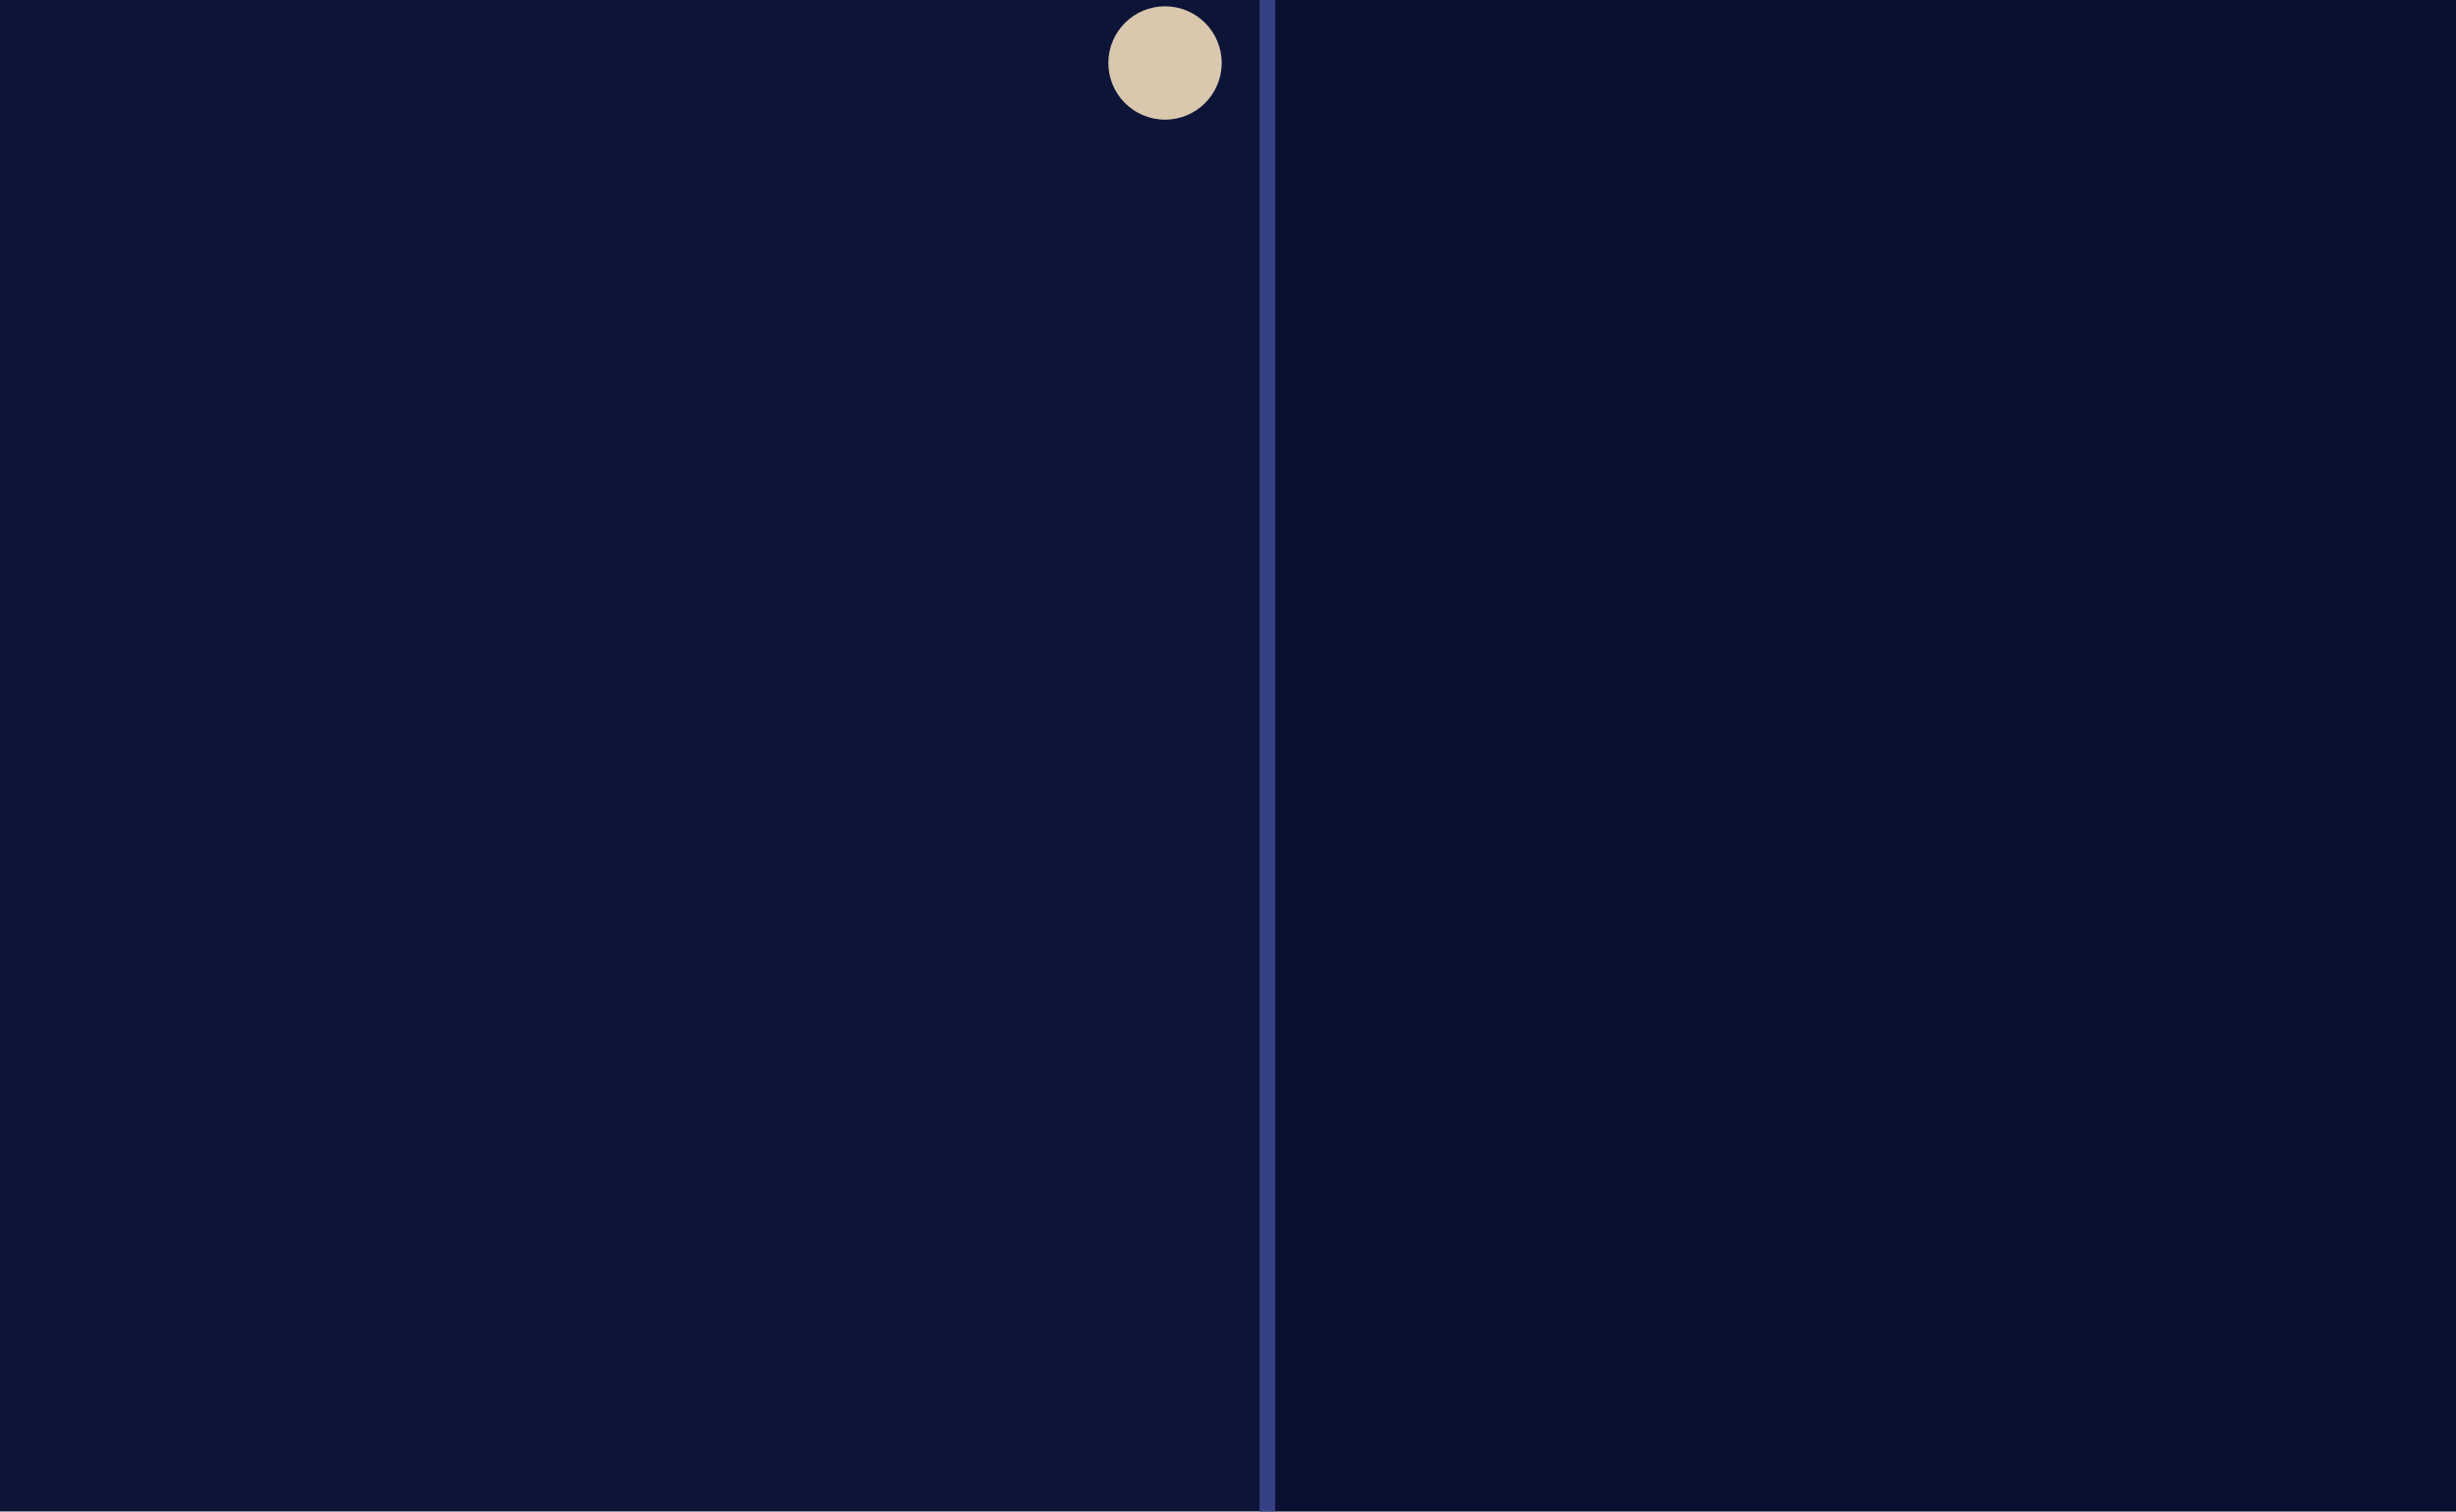
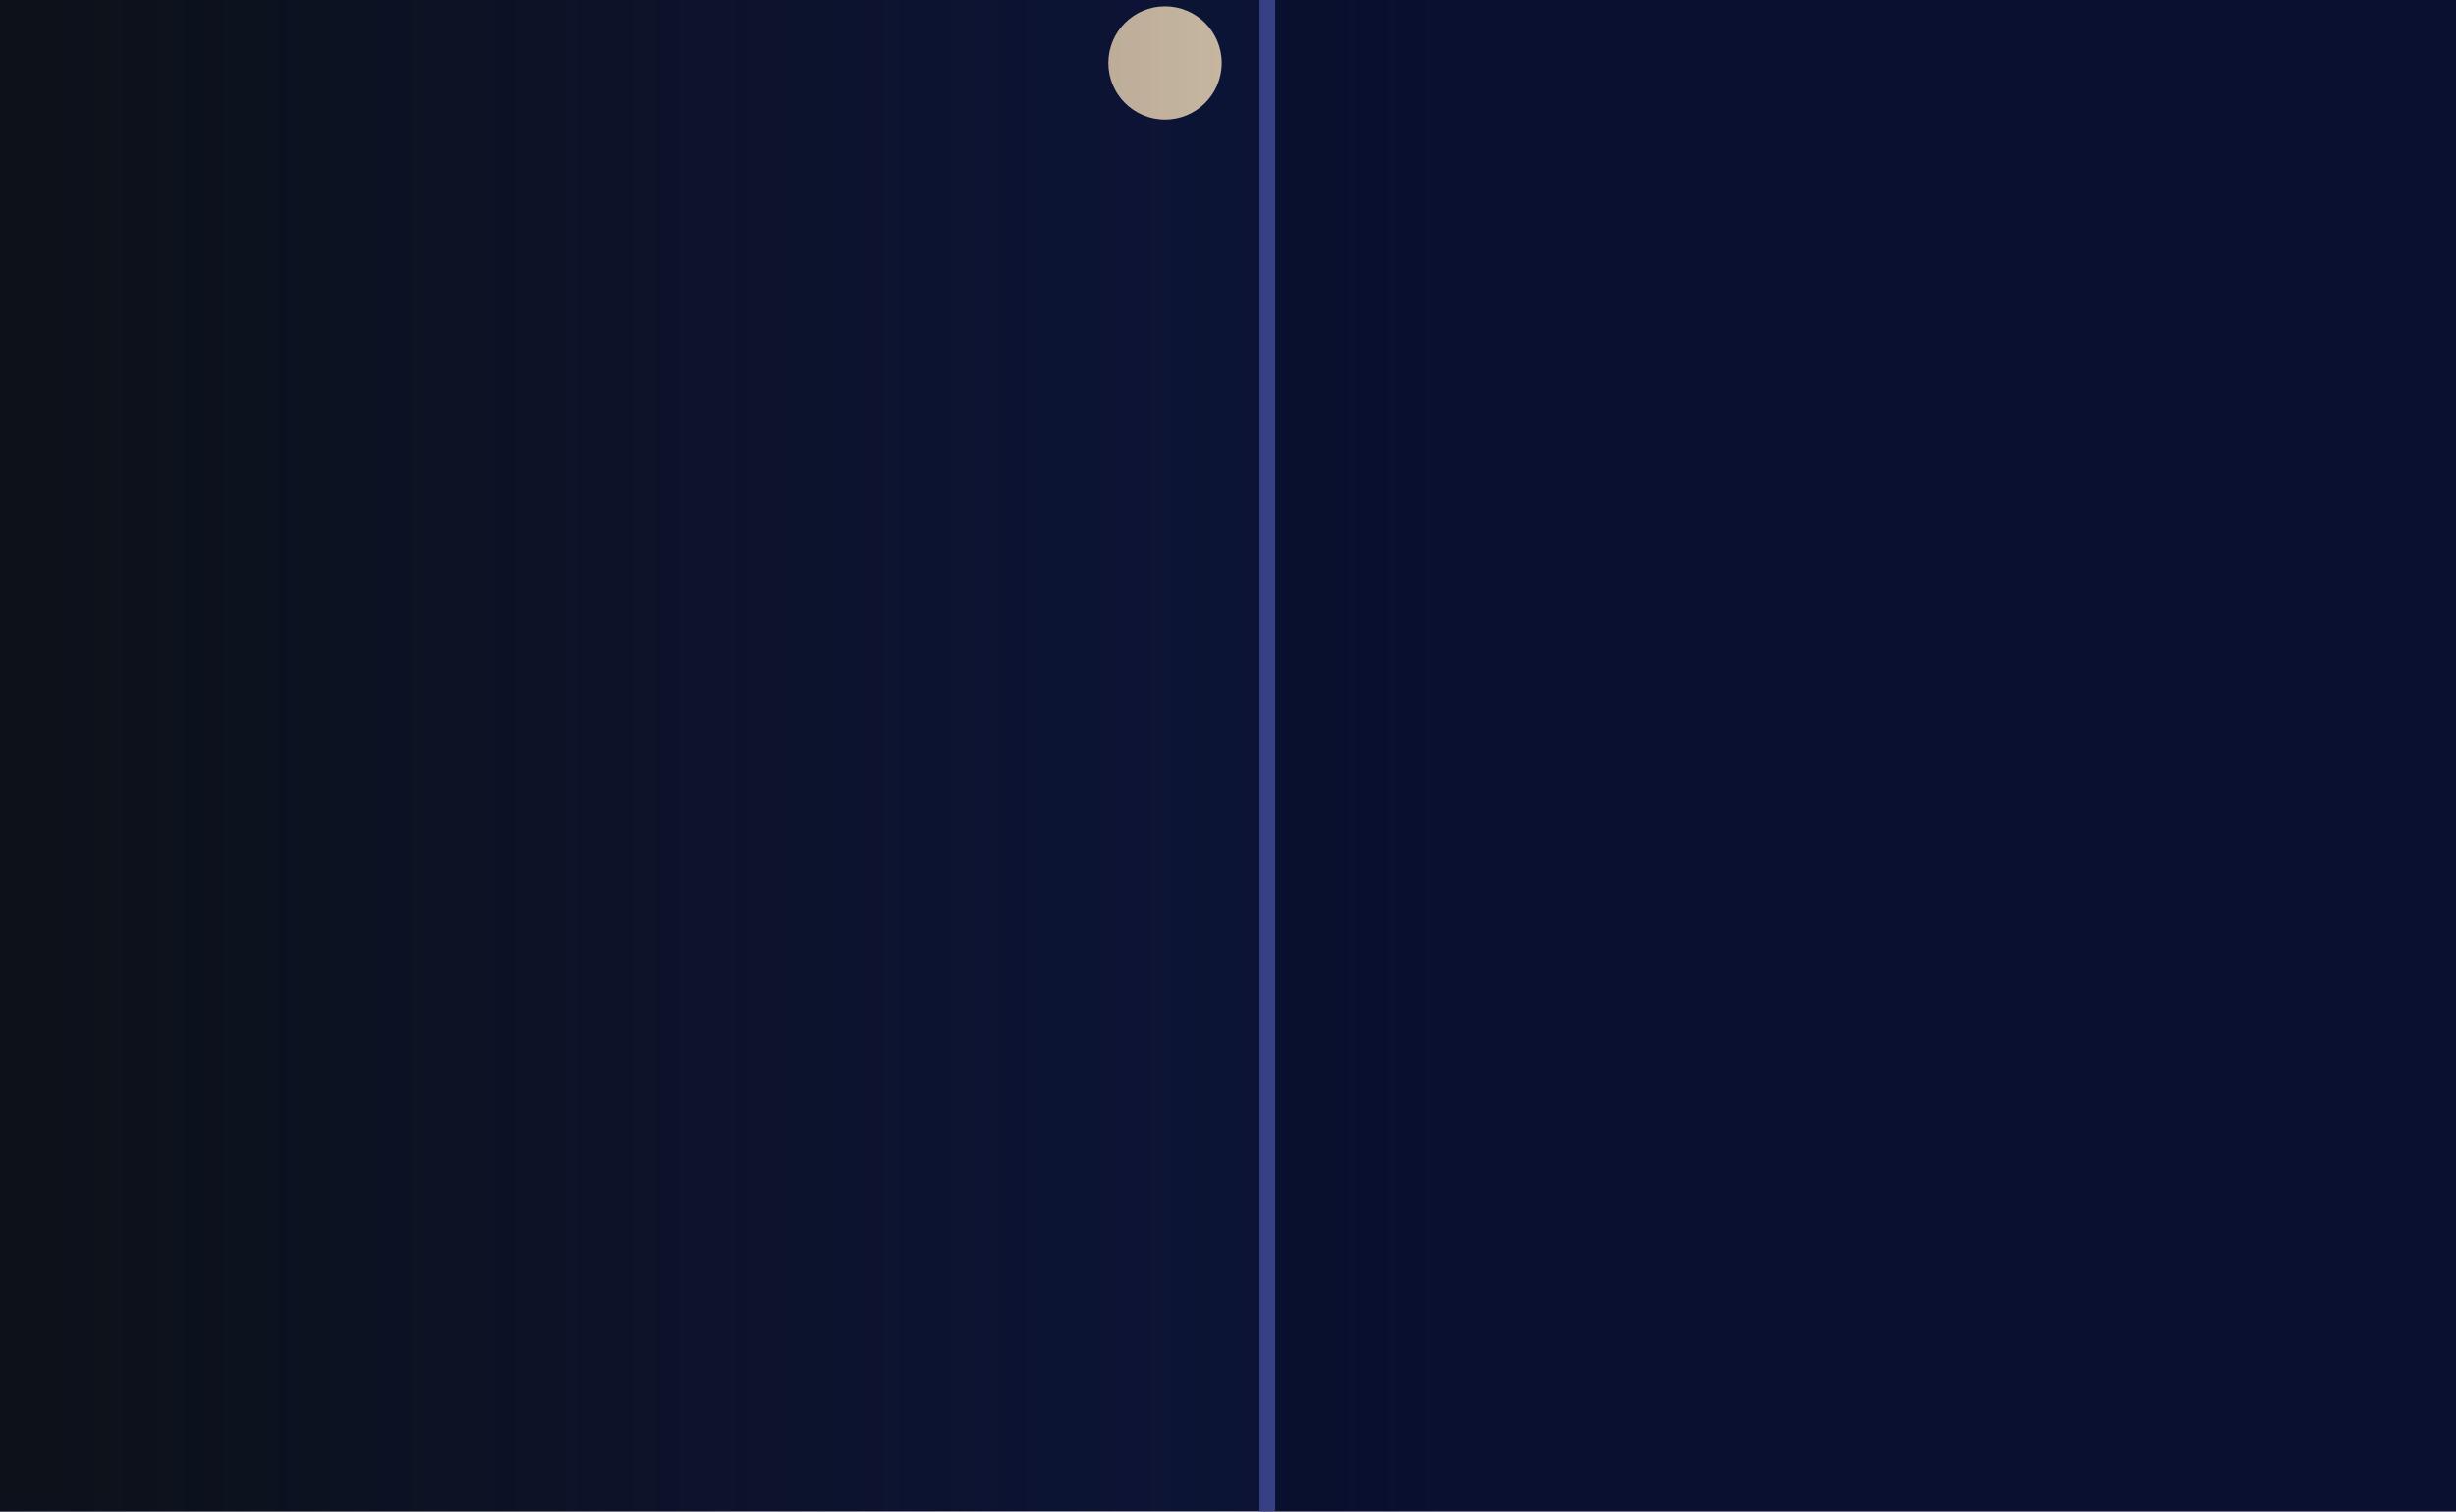
<svg xmlns="http://www.w3.org/2000/svg" viewBox="0 0 78 48" width="78" height="48" role="img" aria-label="">
  <defs>
    <radialGradient id="nbK">
      <stop offset="0" stop-color="#000" stop-opacity=".8" />
      <stop offset="1" stop-color="#000" stop-opacity="0" />
    </radialGradient>
    <radialGradient id="nbC">
      <stop offset="0" stop-color="#fff7e0" stop-opacity=".95" />
      <stop offset=".35" stop-color="#ffd9a0" stop-opacity=".35" />
      <stop offset="1" stop-color="#ffd9a0" stop-opacity="0" />
    </radialGradient>
    <radialGradient id="nb0d9488">
      <stop offset="0" stop-color="#0d9488" stop-opacity="1" />
      <stop offset=".55" stop-color="#0d9488" stop-opacity=".35" />
      <stop offset="1" stop-color="#0d9488" stop-opacity="0" />
    </radialGradient>
    <radialGradient id="nb1d4ed8">
      <stop offset="0" stop-color="#1d4ed8" stop-opacity="1" />
      <stop offset=".55" stop-color="#1d4ed8" stop-opacity=".35" />
      <stop offset="1" stop-color="#1d4ed8" stop-opacity="0" />
    </radialGradient>
    <radialGradient id="nb2563eb">
      <stop offset="0" stop-color="#2563eb" stop-opacity="1" />
      <stop offset=".55" stop-color="#2563eb" stop-opacity=".35" />
      <stop offset="1" stop-color="#2563eb" stop-opacity="0" />
    </radialGradient>
    <radialGradient id="nb6d28d9">
      <stop offset="0" stop-color="#6d28d9" stop-opacity="1" />
      <stop offset=".55" stop-color="#6d28d9" stop-opacity=".35" />
      <stop offset="1" stop-color="#6d28d9" stop-opacity="0" />
    </radialGradient>
    <radialGradient id="nb7c3aed">
      <stop offset="0" stop-color="#7c3aed" stop-opacity="1" />
      <stop offset=".55" stop-color="#7c3aed" stop-opacity=".35" />
      <stop offset="1" stop-color="#7c3aed" stop-opacity="0" />
    </radialGradient>
    <radialGradient id="nbbe185d">
      <stop offset="0" stop-color="#be185d" stop-opacity="1" />
      <stop offset=".55" stop-color="#be185d" stop-opacity=".35" />
      <stop offset="1" stop-color="#be185d" stop-opacity="0" />
    </radialGradient>
    <radialGradient id="nbdb2777">
      <stop offset="0" stop-color="#db2777" stop-opacity="1" />
      <stop offset=".55" stop-color="#db2777" stop-opacity=".35" />
      <stop offset="1" stop-color="#db2777" stop-opacity="0" />
    </radialGradient>
    <linearGradient id="bg_hbar" x1="0" y1="0" x2="0" y2="1">
      <stop offset="0" stop-color="#22d3ee" />
      <stop offset="1" stop-color="#8b5cf6" />
    </linearGradient>
    <clipPath id="bg_clip">
      <path d="M0 0 H78 V48 H0 V0 Z" />
    </clipPath>
  </defs>
  <style>.da{animation:da 38s ease-in-out infinite alternate}.db{animation:db 46s ease-in-out infinite alternate}.dc{animation:dc 52s ease-in-out infinite alternate}@keyframes da{to{transform:translate(60px,26px)}}@keyframes db{to{transform:translate(-70px,34px)}}@keyframes dc{to{transform:translate(44px,-46px)}}.gr{animation:gr 140s linear infinite}@keyframes gr{to{transform:rotate(360deg)}}.t0{animation:tw 3s ease-in-out infinite}.t1{animation:tw 4.5s ease-in-out infinite;animation-delay:-1.2s}.t2{animation:tw 6s ease-in-out infinite;animation-delay:-3s}@keyframes tw{50%{opacity:.15}}.shs{animation:shs 11s linear infinite}@keyframes shs{0%,80%{transform:translate(0,0);opacity:0}82%{opacity:1}94%{transform:translate(300px,140px);opacity:0}100%{opacity:0}}.t{font-family:-apple-system,"Segoe UI",Helvetica,Arial,sans-serif}.mo{font-family:ui-monospace,SFMono-Regular,Consolas,Menlo,monospace}@media (prefers-reduced-motion:reduce){*{animation:none!important}}</style>
  <path d="M0 0 H78 V48 H0 V0 Z" fill="#0c1438" />
  <g clip-path="url(#bg_clip)">
    <circle cx="37" cy="2" r="1.8" fill="#ffe9c4" opacity="0.84" class="t1" />
    <g transform="translate(148 138) rotate(20) scale(1 .42)">
      <circle r="86" fill="url(#nbC)" opacity=".7" />
      <g class="gr">
        <circle cx="0" cy="-0" r="1.7" fill="#fde68a" opacity="0.95" />
        <circle cx="2" cy="1" r="1.6" fill="#fde68a" opacity="0.94" />
        <circle cx="4" cy="1" r="1.8" fill="#fde68a" opacity="0.93" />
        <circle cx="6" cy="3" r="1.6" fill="#fde68a" opacity="0.91" />
        <circle cx="7" cy="6" r="1.4" fill="#fde68a" opacity="0.90" />
        <circle cx="9" cy="7" r="1.1" fill="#fde68a" opacity="0.89" />
        <circle cx="9" cy="9" r="1.3" fill="#fde68a" opacity="0.88" />
        <circle cx="6" cy="14" r="0.9" fill="#fde68a" opacity="0.86" />
        <circle cx="6" cy="16" r="1.4" fill="#fde68a" opacity="0.85" />
        <circle cx="1" cy="19" r="1.9" fill="#fde68a" opacity="0.84" />
        <circle cx="-1" cy="21" r="0.8" fill="#fde68a" opacity="0.83" />
        <circle cx="-3" cy="24" r="1.1" fill="#fde68a" opacity="0.82" />
        <circle cx="-3" cy="27" r="1.8" fill="#fde68a" opacity="0.80" />
        <circle cx="-12" cy="26" r="1.1" fill="#fde68a" opacity="0.79" />
        <circle cx="-13" cy="27" r="1.3" fill="#fde68a" opacity="0.78" />
        <circle cx="-22" cy="21" r="1.7" fill="#fde68a" opacity="0.77" />
        <circle cx="-24" cy="25" r="1.7" fill="#fde68a" opacity="0.76" />
        <circle cx="-31" cy="22" r="0.7" fill="#fde68a" opacity="0.74" />
        <circle cx="-35" cy="18" r="0.8" fill="#fde68a" opacity="0.73" />
        <circle cx="-45" cy="3" r="1.0" fill="#fde68a" opacity="0.72" />
        <circle cx="-40" cy="10" r="1.7" fill="#fde68a" opacity="0.71" />
        <circle cx="-44" cy="1" r="1.2" fill="#fde68a" opacity="0.69" />
        <circle cx="-44" cy="-11" r="1.4" fill="#fde68a" opacity="0.68" />
        <circle cx="-53" cy="-13" r="1.6" fill="#fde68a" opacity="0.67" />
        <circle cx="-43" cy="-29" r="1.8" fill="#fde68a" opacity="0.66" />
        <circle cx="-45" cy="-29" r="1.5" fill="#fde68a" opacity="0.65" />
        <circle cx="-45" cy="-35" r="1.2" fill="#fde68a" opacity="0.63" />
        <circle cx="-36" cy="-49" r="1.2" fill="#fde68a" opacity="0.62" />
        <circle cx="-28" cy="-52" r="1.6" fill="#fde68a" opacity="0.61" />
        <circle cx="-9" cy="-65" r="0.9" fill="#fde68a" opacity="0.60" />
        <circle cx="-18" cy="-65" r="0.6" fill="#fde68a" opacity="0.59" />
        <circle cx="-0" cy="-65" r="1.6" fill="#fde68a" opacity="0.57" />
        <circle cx="14" cy="-75" r="0.9" fill="#fde68a" opacity="0.56" />
        <circle cx="32" cy="-64" r="1.4" fill="#fde68a" opacity="0.55" />
        <circle cx="38" cy="-66" r="1.2" fill="#fde68a" opacity="0.54" />
        <circle cx="54" cy="-64" r="0.8" fill="#fde68a" opacity="0.53" />
        <circle cx="55" cy="-52" r="0.8" fill="#fde68a" opacity="0.51" />
        <circle cx="62" cy="-63" r="1.5" fill="#fde68a" opacity="0.50" />
        <circle cx="67" cy="-50" r="0.9" fill="#fde68a" opacity="0.49" />
        <circle cx="91" cy="-24" r="0.8" fill="#fde68a" opacity="0.48" />
        <circle cx="81" cy="-27" r="0.9" fill="#fde68a" opacity="0.46" />
        <circle cx="92" cy="-18" r="1.4" fill="#fde68a" opacity="0.45" />
        <circle cx="100" cy="-3" r="1.4" fill="#fde68a" opacity="0.44" />
        <circle cx="89" cy="27" r="0.9" fill="#fde68a" opacity="0.43" />
        <circle cx="92" cy="33" r="1.3" fill="#fde68a" opacity="0.42" />
        <circle cx="83" cy="53" r="0.8" fill="#fde68a" opacity="0.40" />
        <circle cx="71" cy="81" r="1.2" fill="#fde68a" opacity="0.39" />
        <circle cx="63" cy="84" r="1.4" fill="#fde68a" opacity="0.38" />
        <circle cx="51" cy="89" r="0.8" fill="#fde68a" opacity="0.37" />
        <circle cx="50" cy="99" r="1.1" fill="#fde68a" opacity="0.35" />
        <circle cx="35" cy="110" r="1.3" fill="#fde68a" opacity="0.34" />
        <circle cx="-12" cy="120" r="0.5" fill="#fde68a" opacity="0.33" />
        <circle cx="-12" cy="122" r="0.6" fill="#fde68a" opacity="0.32" />
        <circle cx="-43" cy="112" r="1.4" fill="#fde68a" opacity="0.31" />
        <circle cx="-61" cy="113" r="1.1" fill="#fde68a" opacity="0.29" />
        <circle cx="-69" cy="93" r="1.2" fill="#fde68a" opacity="0.28" />
        <circle cx="-93" cy="84" r="0.6" fill="#fde68a" opacity="0.27" />
        <circle cx="-104" cy="75" r="0.8" fill="#fde68a" opacity="0.26" />
        <circle cx="-104" cy="60" r="1.0" fill="#fde68a" opacity="0.25" />
        <circle cx="-115" cy="45" r="0.7" fill="#fde68a" opacity="0.23" />
        <circle cx="-137" cy="16" r="1.2" fill="#fde68a" opacity="0.22" />
        <circle cx="-132" cy="19" r="0.7" fill="#fde68a" opacity="0.21" />
        <circle cx="-142" cy="-30" r="0.6" fill="#fde68a" opacity="0.20" />
        <circle cx="-137" cy="-22" r="0.7" fill="#fde68a" opacity="0.18" />
        <circle cx="-128" cy="-68" r="0.8" fill="#fde68a" opacity="0.17" />
        <circle cx="-124" cy="-91" r="1.1" fill="#fde68a" opacity="0.16" />
        <circle cx="-132" cy="-82" r="0.7" fill="#fde68a" opacity="0.15" />
        <circle cx="-86" cy="-121" r="0.6" fill="#fde68a" opacity="0.14" />
        <circle cx="-84" cy="-121" r="0.9" fill="#fde68a" opacity="0.12" />
        <circle cx="-90" cy="-136" r="0.6" fill="#fde68a" opacity="0.11" />
        <circle cx="-0" cy="-0" r="1.1" fill="#fde68a" opacity="0.95" />
        <circle cx="-2" cy="-0" r="1.6" fill="#fde68a" opacity="0.94" />
        <circle cx="-4" cy="-1" r="2.0" fill="#fde68a" opacity="0.93" />
        <circle cx="-6" cy="-4" r="1.3" fill="#fde68a" opacity="0.91" />
        <circle cx="-7" cy="-5" r="1.6" fill="#fde68a" opacity="0.90" />
        <circle cx="-8" cy="-9" r="1.7" fill="#fde68a" opacity="0.89" />
        <circle cx="-8" cy="-11" r="1.3" fill="#fde68a" opacity="0.88" />
        <circle cx="-7" cy="-13" r="1.6" fill="#fde68a" opacity="0.86" />
        <circle cx="-5" cy="-16" r="1.4" fill="#fde68a" opacity="0.85" />
        <circle cx="-7" cy="-18" r="0.8" fill="#fde68a" opacity="0.84" />
        <circle cx="-1" cy="-22" r="0.8" fill="#fde68a" opacity="0.83" />
        <circle cx="2" cy="-25" r="1.5" fill="#fde68a" opacity="0.82" />
        <circle cx="3" cy="-28" r="1.6" fill="#fde68a" opacity="0.80" />
        <circle cx="7" cy="-27" r="1.1" fill="#fde68a" opacity="0.79" />
        <circle cx="18" cy="-24" r="1.4" fill="#fde68a" opacity="0.78" />
        <circle cx="24" cy="-26" r="1.4" fill="#fde68a" opacity="0.77" />
        <circle cx="27" cy="-27" r="1.7" fill="#fde68a" opacity="0.76" />
        <circle cx="31" cy="-22" r="1.6" fill="#fde68a" opacity="0.74" />
        <circle cx="37" cy="-17" r="0.8" fill="#fde68a" opacity="0.73" />
        <circle cx="42" cy="-5" r="1.7" fill="#fde68a" opacity="0.72" />
        <circle cx="42" cy="-7" r="1.0" fill="#fde68a" opacity="0.71" />
        <circle cx="46" cy="1" r="1.4" fill="#fde68a" opacity="0.69" />
        <circle cx="48" cy="16" r="1.7" fill="#fde68a" opacity="0.68" />
        <circle cx="48" cy="14" r="1.7" fill="#fde68a" opacity="0.67" />
        <circle cx="44" cy="35" r="1.0" fill="#fde68a" opacity="0.66" />
        <circle cx="50" cy="28" r="1.4" fill="#fde68a" opacity="0.65" />
        <circle cx="48" cy="37" r="0.9" fill="#fde68a" opacity="0.63" />
        <circle cx="32" cy="46" r="0.7" fill="#fde68a" opacity="0.62" />
        <circle cx="37" cy="52" r="1.1" fill="#fde68a" opacity="0.61" />
        <circle cx="22" cy="62" r="1.6" fill="#fde68a" opacity="0.60" />
        <circle cx="16" cy="64" r="0.9" fill="#fde68a" opacity="0.59" />
        <circle cx="-4" cy="66" r="1.0" fill="#fde68a" opacity="0.57" />
        <circle cx="-8" cy="68" r="0.9" fill="#fde68a" opacity="0.56" />
        <circle cx="-27" cy="64" r="1.3" fill="#fde68a" opacity="0.55" />
        <circle cx="-24" cy="66" r="1.2" fill="#fde68a" opacity="0.54" />
        <circle cx="-49" cy="60" r="0.8" fill="#fde68a" opacity="0.53" />
        <circle cx="-49" cy="70" r="0.7" fill="#fde68a" opacity="0.51" />
        <circle cx="-58" cy="57" r="0.9" fill="#fde68a" opacity="0.50" />
        <circle cx="-74" cy="50" r="0.9" fill="#fde68a" opacity="0.49" />
        <circle cx="-78" cy="41" r="0.8" fill="#fde68a" opacity="0.48" />
        <circle cx="-88" cy="28" r="0.8" fill="#fde68a" opacity="0.46" />
        <circle cx="-91" cy="-14" r="0.8" fill="#fde68a" opacity="0.45" />
        <circle cx="-97" cy="-7" r="0.8" fill="#fde68a" opacity="0.44" />
        <circle cx="-98" cy="-22" r="1.5" fill="#fde68a" opacity="0.43" />
        <circle cx="-83" cy="-43" r="0.8" fill="#fde68a" opacity="0.42" />
        <circle cx="-84" cy="-44" r="1.3" fill="#fde68a" opacity="0.40" />
        <circle cx="-68" cy="-80" r="0.8" fill="#fde68a" opacity="0.39" />
        <circle cx="-56" cy="-90" r="1.2" fill="#fde68a" opacity="0.38" />
        <circle cx="-60" cy="-92" r="0.6" fill="#fde68a" opacity="0.37" />
        <circle cx="-28" cy="-98" r="0.9" fill="#fde68a" opacity="0.35" />
        <circle cx="-37" cy="-107" r="1.2" fill="#fde68a" opacity="0.34" />
        <circle cx="9" cy="-120" r="1.1" fill="#fde68a" opacity="0.33" />
        <circle cx="23" cy="-120" r="0.7" fill="#fde68a" opacity="0.32" />
        <circle cx="24" cy="-116" r="1.3" fill="#fde68a" opacity="0.31" />
        <circle cx="63" cy="-114" r="0.9" fill="#fde68a" opacity="0.29" />
        <circle cx="81" cy="-93" r="0.6" fill="#fde68a" opacity="0.28" />
        <circle cx="81" cy="-107" r="0.8" fill="#fde68a" opacity="0.27" />
        <circle cx="90" cy="-82" r="0.8" fill="#fde68a" opacity="0.26" />
        <circle cx="122" cy="-64" r="0.6" fill="#fde68a" opacity="0.25" />
        <circle cx="110" cy="-70" r="0.5" fill="#fde68a" opacity="0.23" />
        <circle cx="114" cy="-49" r="1.1" fill="#fde68a" opacity="0.22" />
        <circle cx="147" cy="-11" r="0.8" fill="#fde68a" opacity="0.21" />
        <circle cx="130" cy="16" r="0.5" fill="#fde68a" opacity="0.20" />
        <circle cx="129" cy="30" r="0.7" fill="#fde68a" opacity="0.18" />
        <circle cx="126" cy="58" r="1.0" fill="#fde68a" opacity="0.17" />
        <circle cx="118" cy="93" r="0.6" fill="#fde68a" opacity="0.16" />
        <circle cx="121" cy="69" r="0.9" fill="#fde68a" opacity="0.15" />
        <circle cx="119" cy="106" r="0.9" fill="#fde68a" opacity="0.14" />
        <circle cx="95" cy="124" r="1.1" fill="#fde68a" opacity="0.12" />
        <circle cx="74" cy="138" r="1.1" fill="#fde68a" opacity="0.11" />
      </g>
    </g>
  </g>
  <defs>
+     <linearGradient id="fdl" gradientUnits="userSpaceOnUse" x1="0" x2="46">
+       <stop offset="0" stop-color="#0d1117" stop-opacity="0.95" />
+       <stop offset="0.35" stop-color="#0d1117" stop-opacity="0.55" />
+       <stop offset="0.7" stop-color="#0d1117" stop-opacity="0.18" />
+       <stop offset="1" stop-color="#0d1117" stop-opacity="0" />
+     </linearGradient>
+     <linearGradient id="fdr" gradientUnits="userSpaceOnUse" x1="1000" x2="954">
+       <stop offset="0" stop-color="#0d1117" stop-opacity="0.95" />
+       <stop offset="0.35" stop-color="#0d1117" stop-opacity="0.55" />
+       <stop offset="0.7" stop-color="#0d1117" stop-opacity="0.18" />
+       <stop offset="1" stop-color="#0d1117" stop-opacity="0" />
+     </linearGradient>
+   </defs>
+   <rect x="0" width="46" height="48" fill="url(#fdl)" />
+   <defs>
    <clipPath id="cc">
      <rect x="40" y="0" width="38" height="48" />
    </clipPath>
  </defs>
  <g clip-path="url(#cc)">
    <g transform="translate(40 -16)">
      <path d="M0 0 H920 V80 H0 V0 Z" fill="#070b24" fill-opacity=".40" stroke="#4a54a8" stroke-opacity=".7" />
    </g>
  </g>
</svg>
